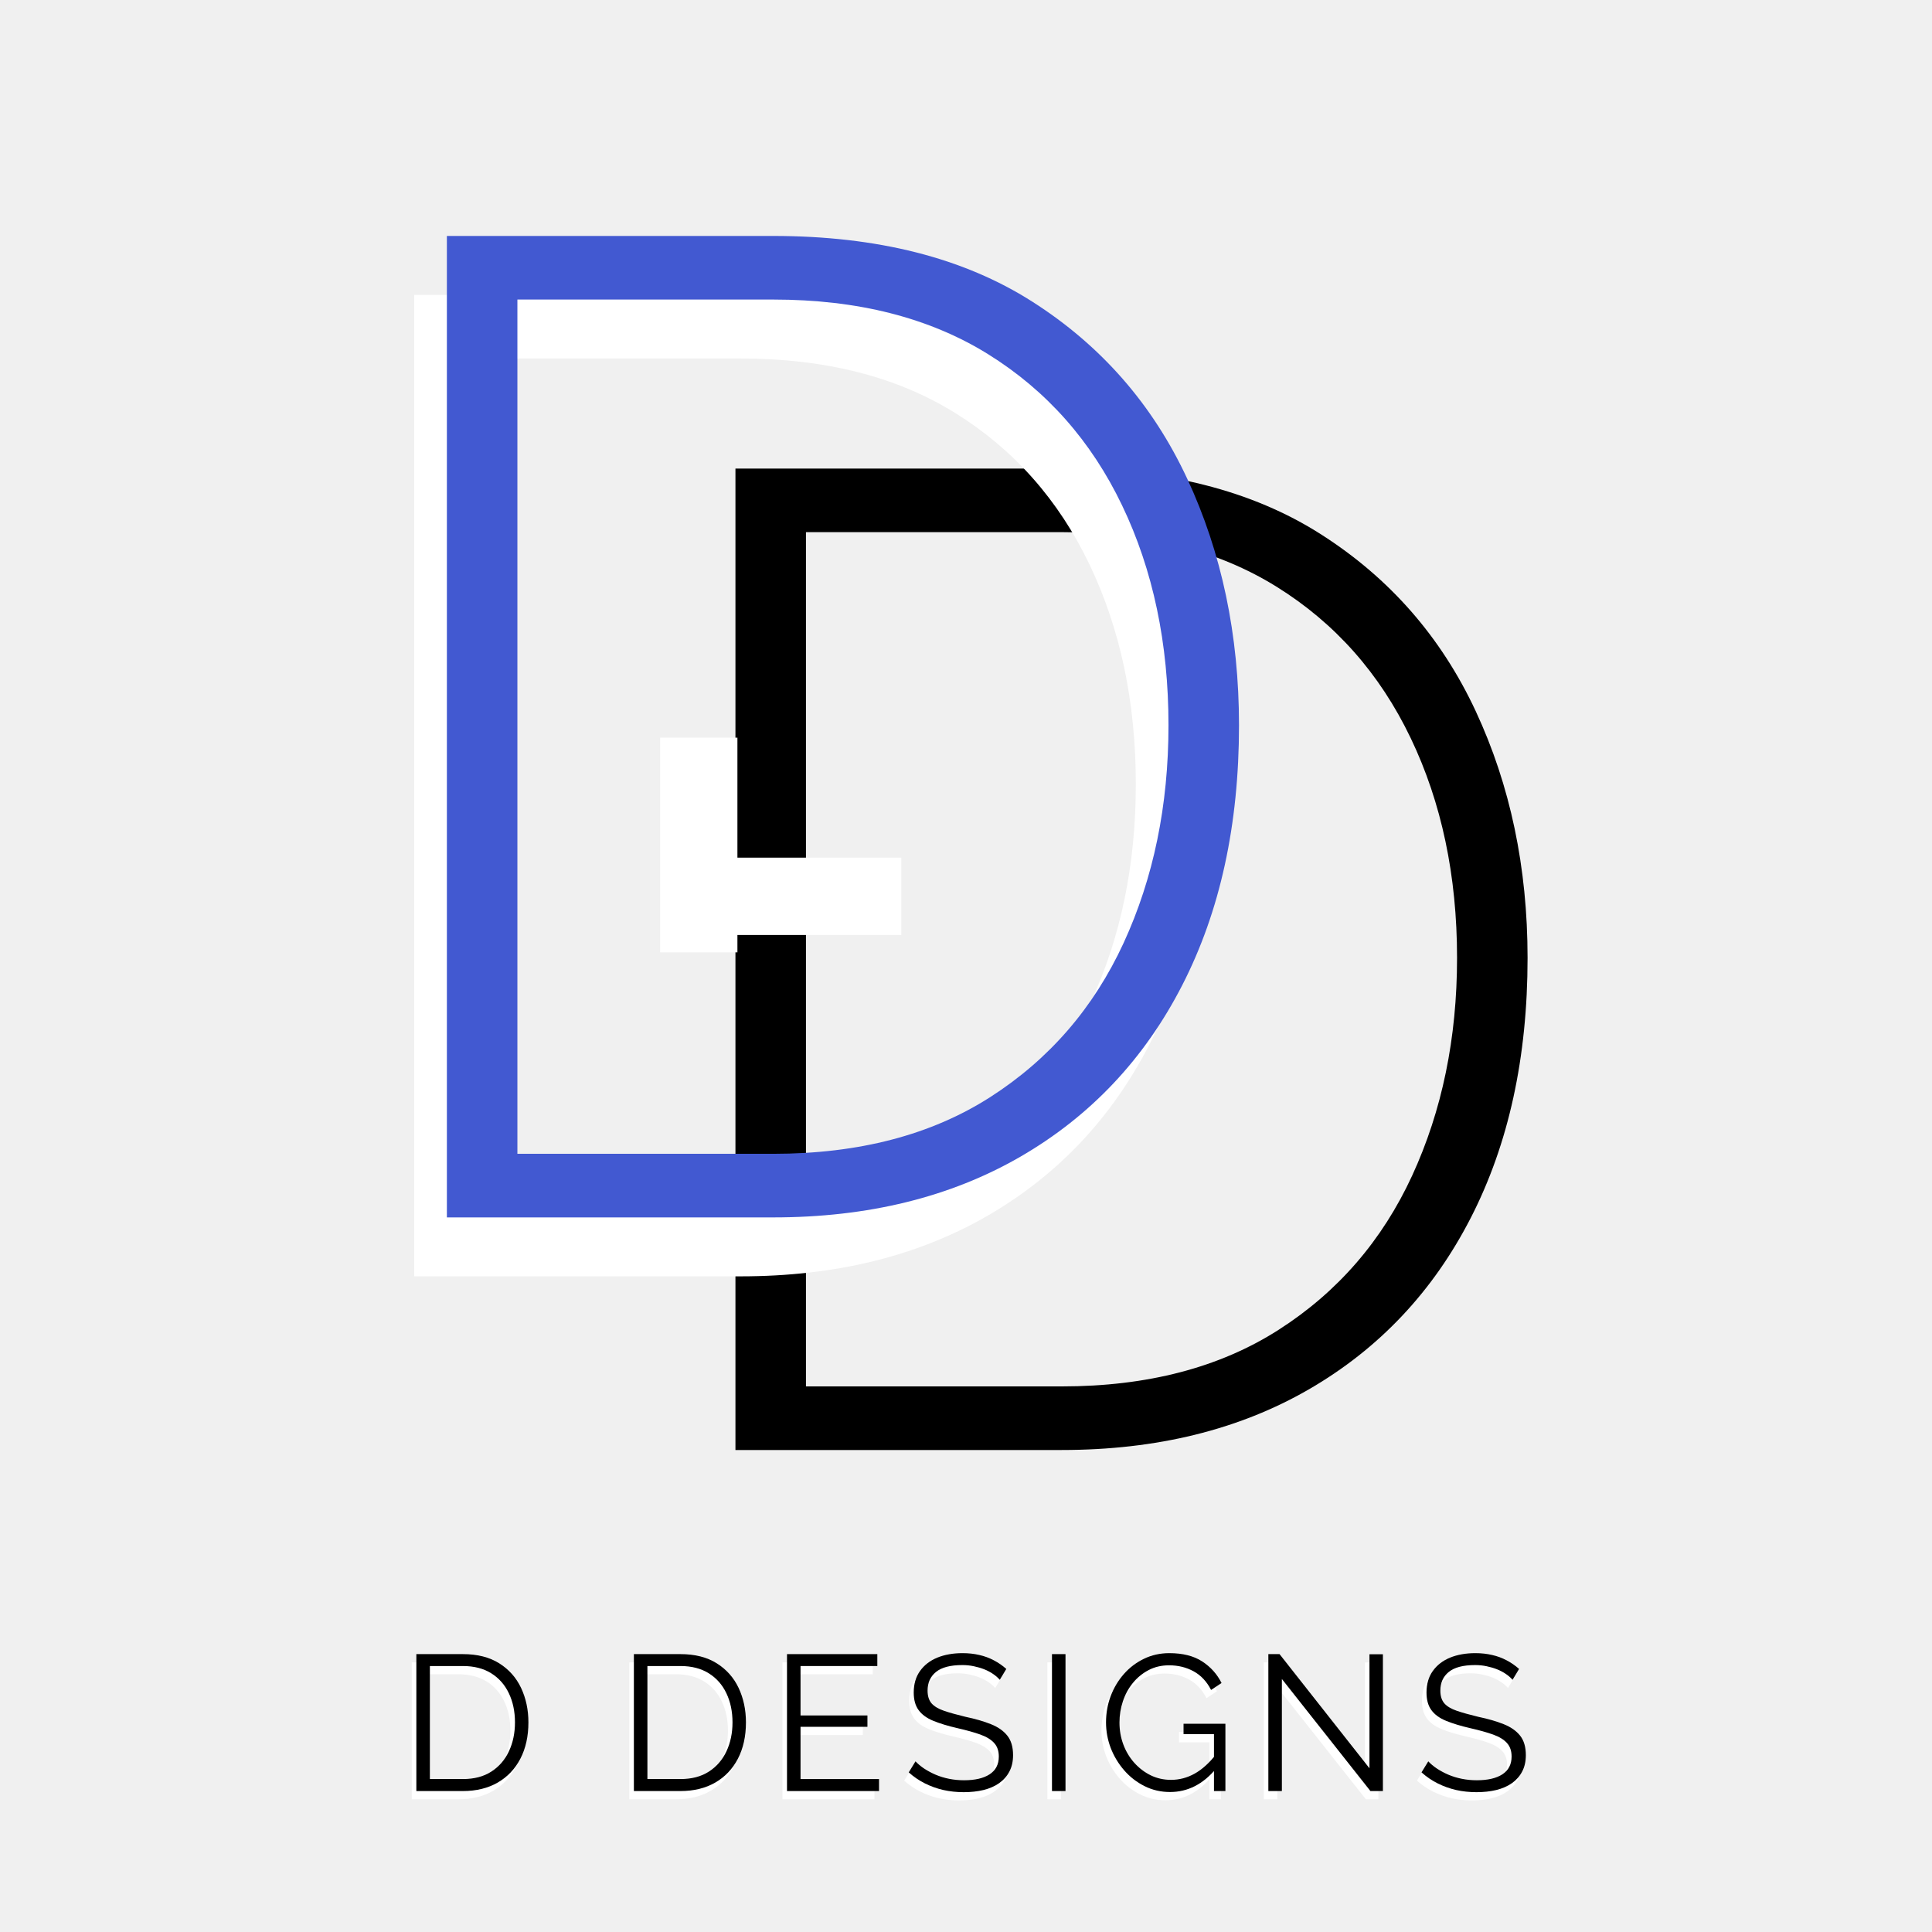
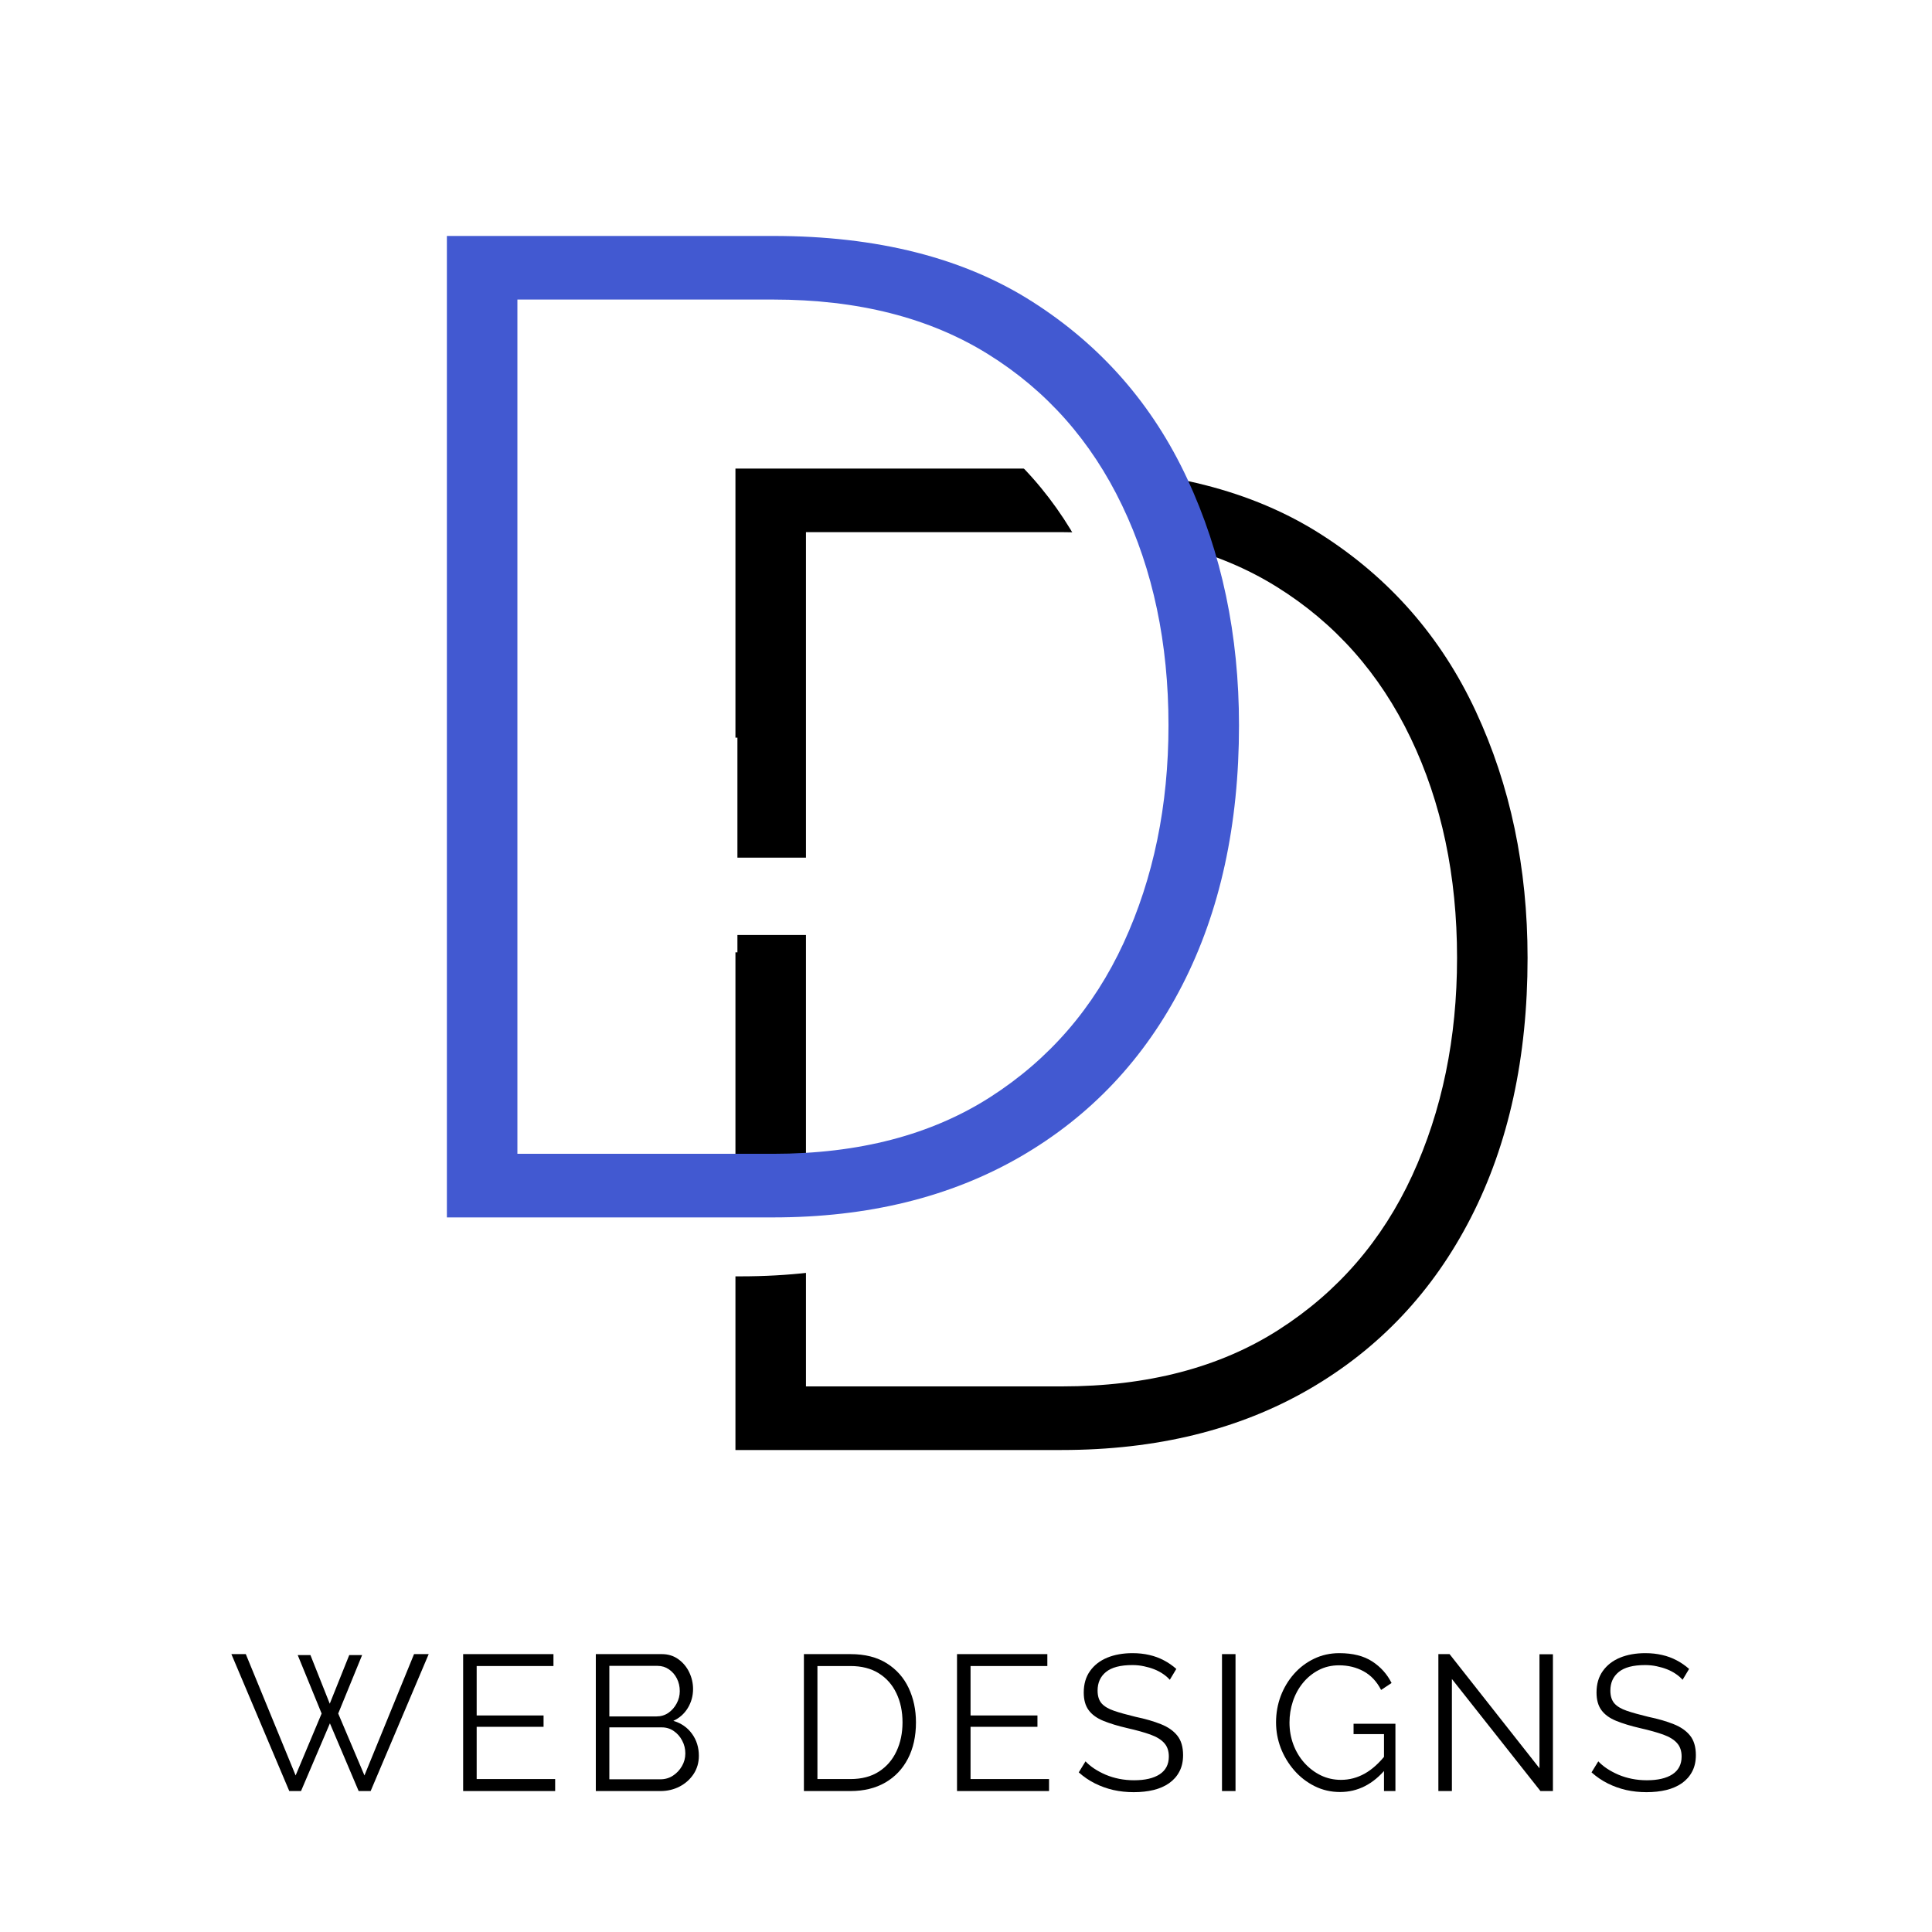
<svg xmlns="http://www.w3.org/2000/svg" width="500" zoomAndPan="magnify" viewBox="0 0 375 375" height="500" preserveAspectRatio="xMidYMid meet" version="1.0">
  <defs>
    <g />
-     <clipPath id="e1a7f10d1e">
-       <path d="M 67.125 143.176 L 82.133 143.176 L 82.133 184.852 L 67.125 184.852 Z M 67.125 143.176 " clip-rule="nonzero" />
-     </clipPath>
-     <clipPath id="d0b46f22b6">
+     <clipPath id="44f263af30">
+       <path d="M 88.125 143.176 L 103.133 143.176 L 103.133 184.852 L 88.125 184.852 Z M 88.125 143.176 " clip-rule="nonzero" />
+     </clipPath>
+     <clipPath id="b0ae6375f4">
      <path d="M 0.125 0.176 L 15.133 0.176 L 15.133 41.852 L 0.125 41.852 Z M 0.125 0.176 " clip-rule="nonzero" />
    </clipPath>
-     <clipPath id="2bad92ebf5">
+     <clipPath id="632b2db3cf">
      <rect x="0" width="16" y="0" height="42" />
    </clipPath>
-     <clipPath id="fb330acf00">
-       <path d="M 15 311 L 242 311 L 242 357.359 L 15 357.359 Z M 15 311 " clip-rule="nonzero" />
-     </clipPath>
-     <clipPath id="a9380b74fa">
-       <rect x="0" width="227" y="0" height="47" />
-     </clipPath>
-     <clipPath id="ea07b66bee">
-       <path d="M 72.27 166.473 L 113.941 166.473 L 113.941 181.48 L 72.27 181.48 Z M 72.27 166.473 " clip-rule="nonzero" />
-     </clipPath>
-     <clipPath id="102ac5d9a4">
+     <clipPath id="e54b64ef0f">
+       <path d="M 0.32 311 L 296.48 311 L 296.48 357.359 L 0.32 357.359 Z M 0.32 311 " clip-rule="nonzero" />
+     </clipPath>
+     <clipPath id="bf3899e8ab">
+       <rect x="0" width="297" y="0" height="47" />
+     </clipPath>
+     <clipPath id="b6dcdd689c">
+       <path d="M 93.27 166.473 L 134.941 166.473 L 134.941 181.48 L 93.27 181.48 Z M 93.27 166.473 " clip-rule="nonzero" />
+     </clipPath>
+     <clipPath id="2062832657">
      <path d="M 0.27 0.473 L 41.941 0.473 L 41.941 15.48 L 0.27 15.48 Z M 0.27 0.473 " clip-rule="nonzero" />
    </clipPath>
-     <clipPath id="0e50309b6c">
+     <clipPath id="c8eb32633e">
      <rect x="0" width="42" y="0" height="16" />
    </clipPath>
-     <clipPath id="b2684306e5">
-       <rect x="0" width="249" y="0" height="358" />
+     <clipPath id="57e9f617eb">
+       <rect x="0" width="297" y="0" height="358" />
    </clipPath>
  </defs>
-   <g transform="matrix(1, 0, 0, 1, 61, 0)">
-     <g clip-path="url(#b2684306e5)">
+   <rect x="-37.5" width="450" fill="#ffffff" y="-37.5" height="450" fill-opacity="1" />
+   <rect x="-37.5" width="450" fill="#ffffff" y="-37.5" height="450" fill-opacity="1" />
+   <g transform="matrix(1, 0, 0, 1, 40, 0)">
+     <g clip-path="url(#57e9f617eb)">
      <g fill="#000000" fill-opacity="1">
-         <g transform="translate(56.79673, 281.4449)">
+         <g transform="translate(77.79672, 281.4449)">
          <g>
            <path d="M 24.953 0 L 24.953 -190.5 L 88.281 -190.5 C 108.488 -190.5 125.254 -186.25 138.578 -177.75 C 151.91 -169.258 161.93 -157.812 168.641 -143.406 C 175.348 -129.008 178.703 -113.047 178.703 -95.516 C 178.703 -76.203 175.031 -59.391 167.688 -45.078 C 160.352 -30.766 149.891 -19.672 136.297 -11.797 C 122.703 -3.93 106.695 0 88.281 0 Z M 165.016 -95.516 C 165.016 -111.441 162.016 -125.664 156.016 -138.188 C 150.023 -150.707 141.348 -160.5 129.984 -167.562 C 118.629 -174.625 104.727 -178.156 88.281 -178.156 L 38.641 -178.156 L 38.641 -12.344 L 88.281 -12.344 C 104.914 -12.344 118.957 -16.008 130.406 -23.344 C 141.852 -30.676 150.484 -40.645 156.297 -53.25 C 162.109 -65.863 165.016 -79.953 165.016 -95.516 Z M 165.016 -95.516 " />
          </g>
        </g>
      </g>
      <g fill="#ffffff" fill-opacity="1">
-         <g transform="translate(-5.555301, 247.7386)">
+         <g transform="translate(15.4447, 247.7386)">
          <g>
            <path d="M 24.953 0 L 24.953 -190.5 L 88.281 -190.5 C 108.488 -190.5 125.254 -186.25 138.578 -177.75 C 151.91 -169.258 161.93 -157.812 168.641 -143.406 C 175.348 -129.008 178.703 -113.047 178.703 -95.516 C 178.703 -76.203 175.031 -59.391 167.688 -45.078 C 160.352 -30.766 149.891 -19.672 136.297 -11.797 C 122.703 -3.93 106.695 0 88.281 0 Z M 165.016 -95.516 C 165.016 -111.441 162.016 -125.664 156.016 -138.188 C 150.023 -150.707 141.348 -160.5 129.984 -167.562 C 118.629 -174.625 104.727 -178.156 88.281 -178.156 L 38.641 -178.156 L 38.641 -12.344 L 88.281 -12.344 C 104.914 -12.344 118.957 -16.008 130.406 -23.344 C 141.852 -30.676 150.484 -40.645 156.297 -53.25 C 162.109 -65.863 165.016 -79.953 165.016 -95.516 Z M 165.016 -95.516 " />
          </g>
        </g>
      </g>
      <g fill="#4259d1" fill-opacity="1">
-         <g transform="translate(0.786333, 236.2979)">
+         <g transform="translate(21.78633, 236.2979)">
          <g>
            <path d="M 24.953 0 L 24.953 -190.5 L 88.281 -190.5 C 108.488 -190.5 125.254 -186.25 138.578 -177.75 C 151.91 -169.258 161.93 -157.812 168.641 -143.406 C 175.348 -129.008 178.703 -113.047 178.703 -95.516 C 178.703 -76.203 175.031 -59.391 167.688 -45.078 C 160.352 -30.766 149.891 -19.672 136.297 -11.797 C 122.703 -3.93 106.695 0 88.281 0 Z M 165.016 -95.516 C 165.016 -111.441 162.016 -125.664 156.016 -138.188 C 150.023 -150.707 141.348 -160.5 129.984 -167.562 C 118.629 -174.625 104.727 -178.156 88.281 -178.156 L 38.641 -178.156 L 38.641 -12.344 L 88.281 -12.344 C 104.914 -12.344 118.957 -16.008 130.406 -23.344 C 141.852 -30.676 150.484 -40.645 156.297 -53.25 C 162.109 -65.863 165.016 -79.953 165.016 -95.516 Z M 165.016 -95.516 " />
          </g>
        </g>
      </g>
-       <g clip-path="url(#e1a7f10d1e)">
-         <g transform="matrix(1, 0, 0, 1, 67, 143)">
-           <g clip-path="url(#2bad92ebf5)">
-             <g clip-path="url(#d0b46f22b6)">
+       <g clip-path="url(#44f263af30)">
+         <g transform="matrix(1, 0, 0, 1, 88, 143)">
+           <g clip-path="url(#632b2db3cf)">
+             <g clip-path="url(#b0ae6375f4)">
              <path fill="#ffffff" d="M 0.125 0.176 L 15.133 0.176 L 15.133 41.859 L 0.125 41.859 Z M 0.125 0.176 " fill-opacity="1" fill-rule="nonzero" />
            </g>
          </g>
        </g>
      </g>
-       <g clip-path="url(#fb330acf00)">
-         <g transform="matrix(1, 0, 0, 1, 15, 311)">
-           <g clip-path="url(#a9380b74fa)">
-             <g fill="#ffffff" fill-opacity="1">
-               <g transform="translate(0.600593, 38.23862)">
+       <g clip-path="url(#e54b64ef0f)">
+         <g transform="matrix(1, 0, 0, 1, 0, 311)">
+           <g clip-path="url(#bf3899e8ab)">
+             <g fill="#ffffff" fill-opacity="1">
+               <g transform="translate(3.573487, 38.23862)">
+                 <g>
+                   <path d="M 13.328 -26.391 L 15.797 -26.391 L 19.547 -16.953 L 23.328 -26.391 L 25.828 -26.391 L 21.188 -15.047 L 26.281 -3.031 L 35.906 -26.578 L 38.75 -26.578 L 27.484 0 L 25.156 0 L 19.578 -13.141 L 13.969 0 L 11.688 0 L 0.453 -26.578 L 3.25 -26.578 L 12.922 -3.031 L 17.969 -15.047 Z M 13.328 -26.391 " />
+                 </g>
+               </g>
+             </g>
+             <g fill="#ffffff" fill-opacity="1">
+               <g transform="translate(45.68225, 38.23862)">
+                 <g>
+                   <path d="M 21.188 -2.328 L 21.188 0 L 3.328 0 L 3.328 -26.578 L 20.859 -26.578 L 20.859 -24.266 L 5.953 -24.266 L 5.953 -14.672 L 18.938 -14.672 L 18.938 -12.469 L 5.953 -12.469 L 5.953 -2.328 Z M 21.188 -2.328 " />
+                 </g>
+               </g>
+             </g>
+             <g fill="#ffffff" fill-opacity="1">
+               <g transform="translate(71.43497, 38.23862)">
+                 <g>
+                   <path d="M 23.328 -6.844 C 23.328 -5.52 22.988 -4.344 22.312 -3.312 C 21.633 -2.281 20.727 -1.469 19.594 -0.875 C 18.457 -0.289 17.219 0 15.875 0 L 3.328 0 L 3.328 -26.578 L 16.141 -26.578 C 17.379 -26.578 18.453 -26.242 19.359 -25.578 C 20.273 -24.922 20.977 -24.07 21.469 -23.031 C 21.957 -22 22.203 -20.922 22.203 -19.797 C 22.203 -18.473 21.863 -17.25 21.188 -16.125 C 20.508 -15.008 19.57 -14.176 18.375 -13.625 C 19.906 -13.176 21.113 -12.336 22 -11.109 C 22.883 -9.891 23.328 -8.469 23.328 -6.844 Z M 20.703 -7.297 C 20.703 -8.191 20.5 -9.02 20.094 -9.781 C 19.695 -10.551 19.156 -11.172 18.469 -11.641 C 17.789 -12.117 17.016 -12.359 16.141 -12.359 L 5.953 -12.359 L 5.953 -2.281 L 15.875 -2.281 C 16.77 -2.281 17.578 -2.516 18.297 -2.984 C 19.023 -3.461 19.609 -4.082 20.047 -4.844 C 20.484 -5.602 20.703 -6.422 20.703 -7.297 Z M 5.953 -24.297 L 5.953 -14.484 L 15.094 -14.484 C 15.957 -14.484 16.727 -14.711 17.406 -15.172 C 18.082 -15.641 18.617 -16.25 19.016 -17 C 19.422 -17.75 19.625 -18.547 19.625 -19.391 C 19.625 -20.285 19.438 -21.102 19.062 -21.844 C 18.688 -22.582 18.172 -23.176 17.516 -23.625 C 16.867 -24.07 16.133 -24.297 15.312 -24.297 Z M 5.953 -24.297 " />
+                 </g>
+               </g>
+             </g>
+             <g fill="#ffffff" fill-opacity="1">
+               <g transform="translate(99.3211, 38.23862)">
+                 <g />
+               </g>
+             </g>
+             <g fill="#ffffff" fill-opacity="1">
+               <g transform="translate(111.8243, 38.23862)">
                <g>
                  <path d="M 3.328 0 L 3.328 -26.578 L 12.359 -26.578 C 15.172 -26.578 17.52 -25.984 19.406 -24.797 C 21.289 -23.617 22.707 -22.023 23.656 -20.016 C 24.602 -18.004 25.078 -15.773 25.078 -13.328 C 25.078 -10.629 24.555 -8.281 23.516 -6.281 C 22.484 -4.289 21.016 -2.742 19.109 -1.641 C 17.203 -0.547 14.953 0 12.359 0 Z M 22.469 -13.328 C 22.469 -15.453 22.07 -17.336 21.281 -18.984 C 20.5 -20.629 19.359 -21.922 17.859 -22.859 C 16.359 -23.797 14.523 -24.266 12.359 -24.266 L 5.953 -24.266 L 5.953 -2.328 L 12.359 -2.328 C 14.555 -2.328 16.398 -2.812 17.891 -3.781 C 19.391 -4.75 20.523 -6.062 21.297 -7.719 C 22.078 -9.383 22.469 -11.254 22.469 -13.328 Z M 22.469 -13.328 " />
                </g>
              </g>
            </g>
            <g fill="#ffffff" fill-opacity="1">
-               <g transform="translate(30.3207, 38.23862)">
+               <g transform="translate(141.5444, 38.23862)">
+                 <g>
+                   <path d="M 21.188 -2.328 L 21.188 0 L 3.328 0 L 3.328 -26.578 L 20.859 -26.578 L 20.859 -24.266 L 5.953 -24.266 L 5.953 -14.672 L 18.938 -14.672 L 18.938 -12.469 L 5.953 -12.469 L 5.953 -2.328 Z M 21.188 -2.328 " />
+                 </g>
+               </g>
+             </g>
+             <g fill="#ffffff" fill-opacity="1">
+               <g transform="translate(167.2971, 38.23862)">
+                 <g>
+                   <path d="M 18.875 -21.594 C 18.5 -22.02 18.062 -22.398 17.562 -22.734 C 17.062 -23.078 16.5 -23.375 15.875 -23.625 C 15.25 -23.875 14.578 -24.07 13.859 -24.219 C 13.148 -24.375 12.398 -24.453 11.609 -24.453 C 9.285 -24.453 7.578 -24.004 6.484 -23.109 C 5.398 -22.223 4.859 -21.02 4.859 -19.5 C 4.859 -18.457 5.113 -17.633 5.625 -17.031 C 6.145 -16.438 6.953 -15.953 8.047 -15.578 C 9.148 -15.203 10.547 -14.812 12.234 -14.406 C 14.141 -14.008 15.773 -13.535 17.141 -12.984 C 18.516 -12.441 19.578 -11.703 20.328 -10.766 C 21.078 -9.828 21.453 -8.562 21.453 -6.969 C 21.453 -5.738 21.211 -4.676 20.734 -3.781 C 20.266 -2.883 19.602 -2.133 18.75 -1.531 C 17.906 -0.938 16.895 -0.492 15.719 -0.203 C 14.551 0.078 13.27 0.219 11.875 0.219 C 10.5 0.219 9.18 0.078 7.922 -0.203 C 6.66 -0.492 5.469 -0.922 4.344 -1.484 C 3.219 -2.047 2.172 -2.758 1.203 -3.625 L 2.516 -5.766 C 2.984 -5.266 3.547 -4.797 4.203 -4.359 C 4.867 -3.922 5.609 -3.523 6.422 -3.172 C 7.234 -2.828 8.102 -2.562 9.031 -2.375 C 9.969 -2.188 10.938 -2.094 11.938 -2.094 C 14.062 -2.094 15.719 -2.477 16.906 -3.25 C 18.094 -4.031 18.688 -5.18 18.688 -6.703 C 18.688 -7.797 18.383 -8.672 17.781 -9.328 C 17.188 -9.992 16.289 -10.539 15.094 -10.969 C 13.895 -11.395 12.422 -11.805 10.672 -12.203 C 8.828 -12.629 7.266 -13.102 5.984 -13.625 C 4.711 -14.145 3.758 -14.836 3.125 -15.703 C 2.488 -16.566 2.172 -17.707 2.172 -19.125 C 2.172 -20.77 2.578 -22.16 3.391 -23.297 C 4.203 -24.441 5.316 -25.305 6.734 -25.891 C 8.16 -26.473 9.797 -26.766 11.641 -26.766 C 12.816 -26.766 13.91 -26.645 14.922 -26.406 C 15.93 -26.176 16.863 -25.832 17.719 -25.375 C 18.582 -24.926 19.391 -24.367 20.141 -23.703 Z M 18.875 -21.594 " />
+                 </g>
+               </g>
+             </g>
+             <g fill="#ffffff" fill-opacity="1">
+               <g transform="translate(192.975, 38.23862)">
+                 <g>
+                   <path d="M 3.328 0 L 3.328 -26.578 L 5.953 -26.578 L 5.953 0 Z M 3.328 0 " />
+                 </g>
+               </g>
+             </g>
+             <g fill="#ffffff" fill-opacity="1">
+               <g transform="translate(205.2162, 38.23862)">
+                 <g>
+                   <path d="M 14 0.188 C 12.227 0.188 10.582 -0.191 9.062 -0.953 C 7.539 -1.711 6.219 -2.738 5.094 -4.031 C 3.969 -5.332 3.098 -6.781 2.484 -8.375 C 1.879 -9.977 1.578 -11.629 1.578 -13.328 C 1.578 -15.117 1.879 -16.82 2.484 -18.438 C 3.098 -20.051 3.953 -21.477 5.047 -22.719 C 6.148 -23.969 7.445 -24.953 8.938 -25.672 C 10.438 -26.398 12.078 -26.766 13.859 -26.766 C 16.473 -26.766 18.602 -26.227 20.25 -25.156 C 21.895 -24.082 23.145 -22.688 24 -20.969 L 21.969 -19.625 C 21.125 -21.27 19.988 -22.477 18.562 -23.25 C 17.145 -24.02 15.562 -24.406 13.812 -24.406 C 12.344 -24.406 11.016 -24.094 9.828 -23.469 C 8.641 -22.844 7.617 -22.004 6.766 -20.953 C 5.922 -19.91 5.281 -18.727 4.844 -17.406 C 4.406 -16.082 4.188 -14.711 4.188 -13.297 C 4.188 -11.797 4.438 -10.375 4.938 -9.031 C 5.438 -7.695 6.145 -6.516 7.062 -5.484 C 7.988 -4.453 9.055 -3.641 10.266 -3.047 C 11.484 -2.461 12.789 -2.172 14.188 -2.172 C 15.812 -2.172 17.348 -2.578 18.797 -3.391 C 20.242 -4.203 21.629 -5.457 22.953 -7.156 L 22.953 -4.375 C 20.43 -1.332 17.445 0.188 14 0.188 Z M 22.531 -11.047 L 16.625 -11.047 L 16.625 -13.062 L 24.75 -13.062 L 24.75 0 L 22.531 0 Z M 22.531 -11.047 " />
+                 </g>
+               </g>
+             </g>
+             <g fill="#ffffff" fill-opacity="1">
+               <g transform="translate(234.9737, 38.23862)">
+                 <g>
+                   <path d="M 5.953 -21.75 L 5.953 0 L 3.328 0 L 3.328 -26.578 L 5.5 -26.578 L 22.953 -4.422 L 22.953 -26.547 L 25.562 -26.547 L 25.562 0 L 23.141 0 Z M 5.953 -21.75 " />
+                 </g>
+               </g>
+             </g>
+             <g fill="#ffffff" fill-opacity="1">
+               <g transform="translate(266.8272, 38.23862)">
+                 <g>
+                   <path d="M 18.875 -21.594 C 18.5 -22.02 18.062 -22.398 17.562 -22.734 C 17.062 -23.078 16.5 -23.375 15.875 -23.625 C 15.25 -23.875 14.578 -24.07 13.859 -24.219 C 13.148 -24.375 12.398 -24.453 11.609 -24.453 C 9.285 -24.453 7.578 -24.004 6.484 -23.109 C 5.398 -22.223 4.859 -21.02 4.859 -19.5 C 4.859 -18.457 5.113 -17.633 5.625 -17.031 C 6.145 -16.438 6.953 -15.953 8.047 -15.578 C 9.148 -15.203 10.547 -14.812 12.234 -14.406 C 14.141 -14.008 15.773 -13.535 17.141 -12.984 C 18.516 -12.441 19.578 -11.703 20.328 -10.766 C 21.078 -9.828 21.453 -8.562 21.453 -6.969 C 21.453 -5.738 21.211 -4.676 20.734 -3.781 C 20.266 -2.883 19.602 -2.133 18.75 -1.531 C 17.906 -0.938 16.895 -0.492 15.719 -0.203 C 14.551 0.078 13.27 0.219 11.875 0.219 C 10.5 0.219 9.18 0.078 7.922 -0.203 C 6.66 -0.492 5.469 -0.922 4.344 -1.484 C 3.219 -2.047 2.172 -2.758 1.203 -3.625 L 2.516 -5.766 C 2.984 -5.266 3.547 -4.797 4.203 -4.359 C 4.867 -3.922 5.609 -3.523 6.422 -3.172 C 7.234 -2.828 8.102 -2.562 9.031 -2.375 C 9.969 -2.188 10.938 -2.094 11.938 -2.094 C 14.062 -2.094 15.719 -2.477 16.906 -3.25 C 18.094 -4.031 18.688 -5.18 18.688 -6.703 C 18.688 -7.797 18.383 -8.672 17.781 -9.328 C 17.188 -9.992 16.289 -10.539 15.094 -10.969 C 13.895 -11.395 12.422 -11.805 10.672 -12.203 C 8.828 -12.629 7.266 -13.102 5.984 -13.625 C 4.711 -14.145 3.758 -14.836 3.125 -15.703 C 2.488 -16.566 2.172 -17.707 2.172 -19.125 C 2.172 -20.77 2.578 -22.16 3.391 -23.297 C 4.203 -24.441 5.316 -25.305 6.734 -25.891 C 8.16 -26.473 9.797 -26.766 11.641 -26.766 C 12.816 -26.766 13.91 -26.645 14.922 -26.406 C 15.93 -26.176 16.863 -25.832 17.719 -25.375 C 18.582 -24.926 19.391 -24.367 20.141 -23.703 Z M 18.875 -21.594 " />
+                 </g>
+               </g>
+             </g>
+             <g fill="#000000" fill-opacity="1">
+               <g transform="translate(4.458751, 36.64155)">
+                 <g>
+                   <path d="M 13.328 -26.391 L 15.797 -26.391 L 19.547 -16.953 L 23.328 -26.391 L 25.828 -26.391 L 21.188 -15.047 L 26.281 -3.031 L 35.906 -26.578 L 38.75 -26.578 L 27.484 0 L 25.156 0 L 19.578 -13.141 L 13.969 0 L 11.688 0 L 0.453 -26.578 L 3.25 -26.578 L 12.922 -3.031 L 17.969 -15.047 Z M 13.328 -26.391 " />
+                 </g>
+               </g>
+             </g>
+             <g fill="#000000" fill-opacity="1">
+               <g transform="translate(46.56751, 36.64155)">
+                 <g>
+                   <path d="M 21.188 -2.328 L 21.188 0 L 3.328 0 L 3.328 -26.578 L 20.859 -26.578 L 20.859 -24.266 L 5.953 -24.266 L 5.953 -14.672 L 18.938 -14.672 L 18.938 -12.469 L 5.953 -12.469 L 5.953 -2.328 Z M 21.188 -2.328 " />
+                 </g>
+               </g>
+             </g>
+             <g fill="#000000" fill-opacity="1">
+               <g transform="translate(72.32024, 36.64155)">
+                 <g>
+                   <path d="M 23.328 -6.844 C 23.328 -5.52 22.988 -4.344 22.312 -3.312 C 21.633 -2.281 20.727 -1.469 19.594 -0.875 C 18.457 -0.289 17.219 0 15.875 0 L 3.328 0 L 3.328 -26.578 L 16.141 -26.578 C 17.379 -26.578 18.453 -26.242 19.359 -25.578 C 20.273 -24.922 20.977 -24.07 21.469 -23.031 C 21.957 -22 22.203 -20.922 22.203 -19.797 C 22.203 -18.473 21.863 -17.25 21.188 -16.125 C 20.508 -15.008 19.57 -14.176 18.375 -13.625 C 19.906 -13.176 21.113 -12.336 22 -11.109 C 22.883 -9.891 23.328 -8.469 23.328 -6.844 Z M 20.703 -7.297 C 20.703 -8.191 20.5 -9.02 20.094 -9.781 C 19.695 -10.551 19.156 -11.172 18.469 -11.641 C 17.789 -12.117 17.016 -12.359 16.141 -12.359 L 5.953 -12.359 L 5.953 -2.281 L 15.875 -2.281 C 16.77 -2.281 17.578 -2.516 18.297 -2.984 C 19.023 -3.461 19.609 -4.082 20.047 -4.844 C 20.484 -5.602 20.703 -6.422 20.703 -7.297 Z M 5.953 -24.297 L 5.953 -14.484 L 15.094 -14.484 C 15.957 -14.484 16.727 -14.711 17.406 -15.172 C 18.082 -15.641 18.617 -16.25 19.016 -17 C 19.422 -17.75 19.625 -18.547 19.625 -19.391 C 19.625 -20.285 19.438 -21.102 19.062 -21.844 C 18.688 -22.582 18.172 -23.176 17.516 -23.625 C 16.867 -24.07 16.133 -24.297 15.312 -24.297 Z M 5.953 -24.297 " />
+                 </g>
+               </g>
+             </g>
+             <g fill="#000000" fill-opacity="1">
+               <g transform="translate(100.2064, 36.64155)">
                <g />
              </g>
            </g>
-             <g fill="#ffffff" fill-opacity="1">
-               <g transform="translate(42.82389, 38.23862)">
+             <g fill="#000000" fill-opacity="1">
+               <g transform="translate(112.7096, 36.64155)">
                <g>
                  <path d="M 3.328 0 L 3.328 -26.578 L 12.359 -26.578 C 15.172 -26.578 17.52 -25.984 19.406 -24.797 C 21.289 -23.617 22.707 -22.023 23.656 -20.016 C 24.602 -18.004 25.078 -15.773 25.078 -13.328 C 25.078 -10.629 24.555 -8.281 23.516 -6.281 C 22.484 -4.289 21.016 -2.742 19.109 -1.641 C 17.203 -0.547 14.953 0 12.359 0 Z M 22.469 -13.328 C 22.469 -15.453 22.07 -17.336 21.281 -18.984 C 20.5 -20.629 19.359 -21.922 17.859 -22.859 C 16.359 -23.797 14.523 -24.266 12.359 -24.266 L 5.953 -24.266 L 5.953 -2.328 L 12.359 -2.328 C 14.555 -2.328 16.398 -2.812 17.891 -3.781 C 19.391 -4.75 20.523 -6.062 21.297 -7.719 C 22.078 -9.383 22.469 -11.254 22.469 -13.328 Z M 22.469 -13.328 " />
                </g>
              </g>
            </g>
-             <g fill="#ffffff" fill-opacity="1">
-               <g transform="translate(72.544, 38.23862)">
-                 <g>
-                   <path d="M 21.188 -2.328 L 21.188 0 L 3.328 0 L 3.328 -26.578 L 20.859 -26.578 L 20.859 -24.266 L 5.953 -24.266 L 5.953 -14.672 L 18.938 -14.672 L 18.938 -12.469 L 5.953 -12.469 L 5.953 -2.328 Z M 21.188 -2.328 " />
-                 </g>
-               </g>
-             </g>
-             <g fill="#ffffff" fill-opacity="1">
-               <g transform="translate(98.29672, 38.23862)">
-                 <g>
-                   <path d="M 18.875 -21.594 C 18.5 -22.02 18.062 -22.398 17.562 -22.734 C 17.062 -23.078 16.5 -23.375 15.875 -23.625 C 15.25 -23.875 14.578 -24.07 13.859 -24.219 C 13.148 -24.375 12.398 -24.453 11.609 -24.453 C 9.285 -24.453 7.578 -24.004 6.484 -23.109 C 5.398 -22.223 4.859 -21.02 4.859 -19.5 C 4.859 -18.457 5.113 -17.633 5.625 -17.031 C 6.145 -16.438 6.953 -15.953 8.047 -15.578 C 9.148 -15.203 10.547 -14.812 12.234 -14.406 C 14.141 -14.008 15.773 -13.535 17.141 -12.984 C 18.516 -12.441 19.578 -11.703 20.328 -10.766 C 21.078 -9.828 21.453 -8.562 21.453 -6.969 C 21.453 -5.738 21.211 -4.676 20.734 -3.781 C 20.266 -2.883 19.602 -2.133 18.75 -1.531 C 17.906 -0.938 16.895 -0.492 15.719 -0.203 C 14.551 0.078 13.27 0.219 11.875 0.219 C 10.5 0.219 9.18 0.078 7.922 -0.203 C 6.66 -0.492 5.469 -0.922 4.344 -1.484 C 3.219 -2.047 2.172 -2.758 1.203 -3.625 L 2.516 -5.766 C 2.984 -5.266 3.547 -4.797 4.203 -4.359 C 4.867 -3.922 5.609 -3.523 6.422 -3.172 C 7.234 -2.828 8.102 -2.562 9.031 -2.375 C 9.969 -2.188 10.938 -2.094 11.938 -2.094 C 14.062 -2.094 15.719 -2.477 16.906 -3.25 C 18.094 -4.031 18.688 -5.18 18.688 -6.703 C 18.688 -7.797 18.383 -8.672 17.781 -9.328 C 17.188 -9.992 16.289 -10.539 15.094 -10.969 C 13.895 -11.395 12.422 -11.805 10.672 -12.203 C 8.828 -12.629 7.266 -13.102 5.984 -13.625 C 4.711 -14.145 3.758 -14.836 3.125 -15.703 C 2.488 -16.566 2.172 -17.707 2.172 -19.125 C 2.172 -20.77 2.578 -22.16 3.391 -23.297 C 4.203 -24.441 5.316 -25.305 6.734 -25.891 C 8.16 -26.473 9.797 -26.766 11.641 -26.766 C 12.816 -26.766 13.91 -26.645 14.922 -26.406 C 15.93 -26.176 16.863 -25.832 17.719 -25.375 C 18.582 -24.926 19.391 -24.367 20.141 -23.703 Z M 18.875 -21.594 " />
-                 </g>
-               </g>
-             </g>
-             <g fill="#ffffff" fill-opacity="1">
-               <g transform="translate(123.9746, 38.23862)">
+             <g fill="#000000" fill-opacity="1">
+               <g transform="translate(142.4297, 36.64155)">
+                 <g>
+                   <path d="M 21.188 -2.328 L 21.188 0 L 3.328 0 L 3.328 -26.578 L 20.859 -26.578 L 20.859 -24.266 L 5.953 -24.266 L 5.953 -14.672 L 18.938 -14.672 L 18.938 -12.469 L 5.953 -12.469 L 5.953 -2.328 Z M 21.188 -2.328 " />
+                 </g>
+               </g>
+             </g>
+             <g fill="#000000" fill-opacity="1">
+               <g transform="translate(168.1824, 36.64155)">
+                 <g>
+                   <path d="M 18.875 -21.594 C 18.5 -22.02 18.062 -22.398 17.562 -22.734 C 17.062 -23.078 16.5 -23.375 15.875 -23.625 C 15.25 -23.875 14.578 -24.07 13.859 -24.219 C 13.148 -24.375 12.398 -24.453 11.609 -24.453 C 9.285 -24.453 7.578 -24.004 6.484 -23.109 C 5.398 -22.223 4.859 -21.02 4.859 -19.5 C 4.859 -18.457 5.113 -17.633 5.625 -17.031 C 6.145 -16.438 6.953 -15.953 8.047 -15.578 C 9.148 -15.203 10.547 -14.812 12.234 -14.406 C 14.141 -14.008 15.773 -13.535 17.141 -12.984 C 18.516 -12.441 19.578 -11.703 20.328 -10.766 C 21.078 -9.828 21.453 -8.562 21.453 -6.969 C 21.453 -5.738 21.211 -4.676 20.734 -3.781 C 20.266 -2.883 19.602 -2.133 18.75 -1.531 C 17.906 -0.938 16.895 -0.492 15.719 -0.203 C 14.551 0.078 13.27 0.219 11.875 0.219 C 10.5 0.219 9.18 0.078 7.922 -0.203 C 6.66 -0.492 5.469 -0.922 4.344 -1.484 C 3.219 -2.047 2.172 -2.758 1.203 -3.625 L 2.516 -5.766 C 2.984 -5.266 3.547 -4.797 4.203 -4.359 C 4.867 -3.922 5.609 -3.523 6.422 -3.172 C 7.234 -2.828 8.102 -2.562 9.031 -2.375 C 9.969 -2.188 10.938 -2.094 11.938 -2.094 C 14.062 -2.094 15.719 -2.477 16.906 -3.25 C 18.094 -4.031 18.688 -5.18 18.688 -6.703 C 18.688 -7.797 18.383 -8.672 17.781 -9.328 C 17.188 -9.992 16.289 -10.539 15.094 -10.969 C 13.895 -11.395 12.422 -11.805 10.672 -12.203 C 8.828 -12.629 7.266 -13.102 5.984 -13.625 C 4.711 -14.145 3.758 -14.836 3.125 -15.703 C 2.488 -16.566 2.172 -17.707 2.172 -19.125 C 2.172 -20.77 2.578 -22.16 3.391 -23.297 C 4.203 -24.441 5.316 -25.305 6.734 -25.891 C 8.16 -26.473 9.797 -26.766 11.641 -26.766 C 12.816 -26.766 13.91 -26.645 14.922 -26.406 C 15.93 -26.176 16.863 -25.832 17.719 -25.375 C 18.582 -24.926 19.391 -24.367 20.141 -23.703 Z M 18.875 -21.594 " />
+                 </g>
+               </g>
+             </g>
+             <g fill="#000000" fill-opacity="1">
+               <g transform="translate(193.8602, 36.64155)">
                <g>
                  <path d="M 3.328 0 L 3.328 -26.578 L 5.953 -26.578 L 5.953 0 Z M 3.328 0 " />
                </g>
              </g>
            </g>
-             <g fill="#ffffff" fill-opacity="1">
-               <g transform="translate(136.2158, 38.23862)">
+             <g fill="#000000" fill-opacity="1">
+               <g transform="translate(206.1014, 36.64155)">
                <g>
                  <path d="M 14 0.188 C 12.227 0.188 10.582 -0.191 9.062 -0.953 C 7.539 -1.711 6.219 -2.738 5.094 -4.031 C 3.969 -5.332 3.098 -6.781 2.484 -8.375 C 1.879 -9.977 1.578 -11.629 1.578 -13.328 C 1.578 -15.117 1.879 -16.82 2.484 -18.438 C 3.098 -20.051 3.953 -21.477 5.047 -22.719 C 6.148 -23.969 7.445 -24.953 8.938 -25.672 C 10.438 -26.398 12.078 -26.766 13.859 -26.766 C 16.473 -26.766 18.602 -26.227 20.25 -25.156 C 21.895 -24.082 23.145 -22.688 24 -20.969 L 21.969 -19.625 C 21.125 -21.27 19.988 -22.477 18.562 -23.25 C 17.145 -24.02 15.562 -24.406 13.812 -24.406 C 12.344 -24.406 11.016 -24.094 9.828 -23.469 C 8.641 -22.844 7.617 -22.004 6.766 -20.953 C 5.922 -19.91 5.281 -18.727 4.844 -17.406 C 4.406 -16.082 4.188 -14.711 4.188 -13.297 C 4.188 -11.797 4.438 -10.375 4.938 -9.031 C 5.438 -7.695 6.145 -6.516 7.062 -5.484 C 7.988 -4.453 9.055 -3.641 10.266 -3.047 C 11.484 -2.461 12.789 -2.172 14.188 -2.172 C 15.812 -2.172 17.348 -2.578 18.797 -3.391 C 20.242 -4.203 21.629 -5.457 22.953 -7.156 L 22.953 -4.375 C 20.43 -1.332 17.445 0.188 14 0.188 Z M 22.531 -11.047 L 16.625 -11.047 L 16.625 -13.062 L 24.75 -13.062 L 24.75 0 L 22.531 0 Z M 22.531 -11.047 " />
                </g>
              </g>
            </g>
-             <g fill="#ffffff" fill-opacity="1">
-               <g transform="translate(165.9733, 38.23862)">
+             <g fill="#000000" fill-opacity="1">
+               <g transform="translate(235.859, 36.64155)">
                <g>
                  <path d="M 5.953 -21.75 L 5.953 0 L 3.328 0 L 3.328 -26.578 L 5.5 -26.578 L 22.953 -4.422 L 22.953 -26.547 L 25.562 -26.547 L 25.562 0 L 23.141 0 Z M 5.953 -21.75 " />
                </g>
              </g>
            </g>
-             <g fill="#ffffff" fill-opacity="1">
-               <g transform="translate(197.8268, 38.23862)">
-                 <g>
-                   <path d="M 18.875 -21.594 C 18.5 -22.02 18.062 -22.398 17.562 -22.734 C 17.062 -23.078 16.5 -23.375 15.875 -23.625 C 15.25 -23.875 14.578 -24.07 13.859 -24.219 C 13.148 -24.375 12.398 -24.453 11.609 -24.453 C 9.285 -24.453 7.578 -24.004 6.484 -23.109 C 5.398 -22.223 4.859 -21.02 4.859 -19.5 C 4.859 -18.457 5.113 -17.633 5.625 -17.031 C 6.145 -16.438 6.953 -15.953 8.047 -15.578 C 9.148 -15.203 10.547 -14.812 12.234 -14.406 C 14.141 -14.008 15.773 -13.535 17.141 -12.984 C 18.516 -12.441 19.578 -11.703 20.328 -10.766 C 21.078 -9.828 21.453 -8.562 21.453 -6.969 C 21.453 -5.738 21.211 -4.676 20.734 -3.781 C 20.266 -2.883 19.602 -2.133 18.75 -1.531 C 17.906 -0.938 16.895 -0.492 15.719 -0.203 C 14.551 0.078 13.27 0.219 11.875 0.219 C 10.5 0.219 9.18 0.078 7.922 -0.203 C 6.66 -0.492 5.469 -0.922 4.344 -1.484 C 3.219 -2.047 2.172 -2.758 1.203 -3.625 L 2.516 -5.766 C 2.984 -5.266 3.547 -4.797 4.203 -4.359 C 4.867 -3.922 5.609 -3.523 6.422 -3.172 C 7.234 -2.828 8.102 -2.562 9.031 -2.375 C 9.969 -2.188 10.938 -2.094 11.938 -2.094 C 14.062 -2.094 15.719 -2.477 16.906 -3.25 C 18.094 -4.031 18.688 -5.18 18.688 -6.703 C 18.688 -7.797 18.383 -8.672 17.781 -9.328 C 17.188 -9.992 16.289 -10.539 15.094 -10.969 C 13.895 -11.395 12.422 -11.805 10.672 -12.203 C 8.828 -12.629 7.266 -13.102 5.984 -13.625 C 4.711 -14.145 3.758 -14.836 3.125 -15.703 C 2.488 -16.566 2.172 -17.707 2.172 -19.125 C 2.172 -20.77 2.578 -22.16 3.391 -23.297 C 4.203 -24.441 5.316 -25.305 6.734 -25.891 C 8.16 -26.473 9.797 -26.766 11.641 -26.766 C 12.816 -26.766 13.91 -26.645 14.922 -26.406 C 15.93 -26.176 16.863 -25.832 17.719 -25.375 C 18.582 -24.926 19.391 -24.367 20.141 -23.703 Z M 18.875 -21.594 " />
-                 </g>
-               </g>
-             </g>
-             <g fill="#000000" fill-opacity="1">
-               <g transform="translate(1.485857, 36.64155)">
-                 <g>
-                   <path d="M 3.328 0 L 3.328 -26.578 L 12.359 -26.578 C 15.172 -26.578 17.52 -25.984 19.406 -24.797 C 21.289 -23.617 22.707 -22.023 23.656 -20.016 C 24.602 -18.004 25.078 -15.773 25.078 -13.328 C 25.078 -10.629 24.555 -8.281 23.516 -6.281 C 22.484 -4.289 21.016 -2.742 19.109 -1.641 C 17.203 -0.547 14.953 0 12.359 0 Z M 22.469 -13.328 C 22.469 -15.453 22.07 -17.336 21.281 -18.984 C 20.5 -20.629 19.359 -21.922 17.859 -22.859 C 16.359 -23.797 14.523 -24.266 12.359 -24.266 L 5.953 -24.266 L 5.953 -2.328 L 12.359 -2.328 C 14.555 -2.328 16.398 -2.812 17.891 -3.781 C 19.391 -4.75 20.523 -6.062 21.297 -7.719 C 22.078 -9.383 22.469 -11.254 22.469 -13.328 Z M 22.469 -13.328 " />
-                 </g>
-               </g>
-             </g>
-             <g fill="#000000" fill-opacity="1">
-               <g transform="translate(31.20596, 36.64155)">
-                 <g />
-               </g>
-             </g>
-             <g fill="#000000" fill-opacity="1">
-               <g transform="translate(43.70916, 36.64155)">
-                 <g>
-                   <path d="M 3.328 0 L 3.328 -26.578 L 12.359 -26.578 C 15.172 -26.578 17.52 -25.984 19.406 -24.797 C 21.289 -23.617 22.707 -22.023 23.656 -20.016 C 24.602 -18.004 25.078 -15.773 25.078 -13.328 C 25.078 -10.629 24.555 -8.281 23.516 -6.281 C 22.484 -4.289 21.016 -2.742 19.109 -1.641 C 17.203 -0.547 14.953 0 12.359 0 Z M 22.469 -13.328 C 22.469 -15.453 22.07 -17.336 21.281 -18.984 C 20.5 -20.629 19.359 -21.922 17.859 -22.859 C 16.359 -23.797 14.523 -24.266 12.359 -24.266 L 5.953 -24.266 L 5.953 -2.328 L 12.359 -2.328 C 14.555 -2.328 16.398 -2.812 17.891 -3.781 C 19.391 -4.75 20.523 -6.062 21.297 -7.719 C 22.078 -9.383 22.469 -11.254 22.469 -13.328 Z M 22.469 -13.328 " />
-                 </g>
-               </g>
-             </g>
-             <g fill="#000000" fill-opacity="1">
-               <g transform="translate(73.42926, 36.64155)">
-                 <g>
-                   <path d="M 21.188 -2.328 L 21.188 0 L 3.328 0 L 3.328 -26.578 L 20.859 -26.578 L 20.859 -24.266 L 5.953 -24.266 L 5.953 -14.672 L 18.938 -14.672 L 18.938 -12.469 L 5.953 -12.469 L 5.953 -2.328 Z M 21.188 -2.328 " />
-                 </g>
-               </g>
-             </g>
-             <g fill="#000000" fill-opacity="1">
-               <g transform="translate(99.18199, 36.64155)">
-                 <g>
-                   <path d="M 18.875 -21.594 C 18.5 -22.02 18.062 -22.398 17.562 -22.734 C 17.062 -23.078 16.5 -23.375 15.875 -23.625 C 15.25 -23.875 14.578 -24.07 13.859 -24.219 C 13.148 -24.375 12.398 -24.453 11.609 -24.453 C 9.285 -24.453 7.578 -24.004 6.484 -23.109 C 5.398 -22.223 4.859 -21.02 4.859 -19.5 C 4.859 -18.457 5.113 -17.633 5.625 -17.031 C 6.145 -16.438 6.953 -15.953 8.047 -15.578 C 9.148 -15.203 10.547 -14.812 12.234 -14.406 C 14.141 -14.008 15.773 -13.535 17.141 -12.984 C 18.516 -12.441 19.578 -11.703 20.328 -10.766 C 21.078 -9.828 21.453 -8.562 21.453 -6.969 C 21.453 -5.738 21.211 -4.676 20.734 -3.781 C 20.266 -2.883 19.602 -2.133 18.75 -1.531 C 17.906 -0.938 16.895 -0.492 15.719 -0.203 C 14.551 0.078 13.27 0.219 11.875 0.219 C 10.5 0.219 9.18 0.078 7.922 -0.203 C 6.66 -0.492 5.469 -0.922 4.344 -1.484 C 3.219 -2.047 2.172 -2.758 1.203 -3.625 L 2.516 -5.766 C 2.984 -5.266 3.547 -4.797 4.203 -4.359 C 4.867 -3.922 5.609 -3.523 6.422 -3.172 C 7.234 -2.828 8.102 -2.562 9.031 -2.375 C 9.969 -2.188 10.938 -2.094 11.938 -2.094 C 14.062 -2.094 15.719 -2.477 16.906 -3.25 C 18.094 -4.031 18.688 -5.18 18.688 -6.703 C 18.688 -7.797 18.383 -8.672 17.781 -9.328 C 17.188 -9.992 16.289 -10.539 15.094 -10.969 C 13.895 -11.395 12.422 -11.805 10.672 -12.203 C 8.828 -12.629 7.266 -13.102 5.984 -13.625 C 4.711 -14.145 3.758 -14.836 3.125 -15.703 C 2.488 -16.566 2.172 -17.707 2.172 -19.125 C 2.172 -20.77 2.578 -22.16 3.391 -23.297 C 4.203 -24.441 5.316 -25.305 6.734 -25.891 C 8.16 -26.473 9.797 -26.766 11.641 -26.766 C 12.816 -26.766 13.91 -26.645 14.922 -26.406 C 15.93 -26.176 16.863 -25.832 17.719 -25.375 C 18.582 -24.926 19.391 -24.367 20.141 -23.703 Z M 18.875 -21.594 " />
-                 </g>
-               </g>
-             </g>
-             <g fill="#000000" fill-opacity="1">
-               <g transform="translate(124.8598, 36.64155)">
-                 <g>
-                   <path d="M 3.328 0 L 3.328 -26.578 L 5.953 -26.578 L 5.953 0 Z M 3.328 0 " />
-                 </g>
-               </g>
-             </g>
-             <g fill="#000000" fill-opacity="1">
-               <g transform="translate(137.101, 36.64155)">
-                 <g>
-                   <path d="M 14 0.188 C 12.227 0.188 10.582 -0.191 9.062 -0.953 C 7.539 -1.711 6.219 -2.738 5.094 -4.031 C 3.969 -5.332 3.098 -6.781 2.484 -8.375 C 1.879 -9.977 1.578 -11.629 1.578 -13.328 C 1.578 -15.117 1.879 -16.82 2.484 -18.438 C 3.098 -20.051 3.953 -21.477 5.047 -22.719 C 6.148 -23.969 7.445 -24.953 8.938 -25.672 C 10.438 -26.398 12.078 -26.766 13.859 -26.766 C 16.473 -26.766 18.602 -26.227 20.25 -25.156 C 21.895 -24.082 23.145 -22.688 24 -20.969 L 21.969 -19.625 C 21.125 -21.27 19.988 -22.477 18.562 -23.25 C 17.145 -24.02 15.562 -24.406 13.812 -24.406 C 12.344 -24.406 11.016 -24.094 9.828 -23.469 C 8.641 -22.844 7.617 -22.004 6.766 -20.953 C 5.922 -19.91 5.281 -18.727 4.844 -17.406 C 4.406 -16.082 4.188 -14.711 4.188 -13.297 C 4.188 -11.797 4.438 -10.375 4.938 -9.031 C 5.438 -7.695 6.145 -6.516 7.062 -5.484 C 7.988 -4.453 9.055 -3.641 10.266 -3.047 C 11.484 -2.461 12.789 -2.172 14.188 -2.172 C 15.812 -2.172 17.348 -2.578 18.797 -3.391 C 20.242 -4.203 21.629 -5.457 22.953 -7.156 L 22.953 -4.375 C 20.43 -1.332 17.445 0.188 14 0.188 Z M 22.531 -11.047 L 16.625 -11.047 L 16.625 -13.062 L 24.75 -13.062 L 24.75 0 L 22.531 0 Z M 22.531 -11.047 " />
-                 </g>
-               </g>
-             </g>
-             <g fill="#000000" fill-opacity="1">
-               <g transform="translate(166.8586, 36.64155)">
-                 <g>
-                   <path d="M 5.953 -21.75 L 5.953 0 L 3.328 0 L 3.328 -26.578 L 5.5 -26.578 L 22.953 -4.422 L 22.953 -26.547 L 25.562 -26.547 L 25.562 0 L 23.141 0 Z M 5.953 -21.75 " />
-                 </g>
-               </g>
-             </g>
-             <g fill="#000000" fill-opacity="1">
-               <g transform="translate(198.7121, 36.64155)">
-                 <g>
-                   <path d="M 18.875 -21.594 C 18.5 -22.02 18.062 -22.398 17.562 -22.734 C 17.062 -23.078 16.5 -23.375 15.875 -23.625 C 15.25 -23.875 14.578 -24.07 13.859 -24.219 C 13.148 -24.375 12.398 -24.453 11.609 -24.453 C 9.285 -24.453 7.578 -24.004 6.484 -23.109 C 5.398 -22.223 4.859 -21.02 4.859 -19.5 C 4.859 -18.457 5.113 -17.633 5.625 -17.031 C 6.145 -16.438 6.953 -15.953 8.047 -15.578 C 9.148 -15.203 10.547 -14.812 12.234 -14.406 C 14.141 -14.008 15.773 -13.535 17.141 -12.984 C 18.516 -12.441 19.578 -11.703 20.328 -10.766 C 21.078 -9.828 21.453 -8.562 21.453 -6.969 C 21.453 -5.738 21.211 -4.676 20.734 -3.781 C 20.266 -2.883 19.602 -2.133 18.75 -1.531 C 17.906 -0.938 16.895 -0.492 15.719 -0.203 C 14.551 0.078 13.27 0.219 11.875 0.219 C 10.5 0.219 9.18 0.078 7.922 -0.203 C 6.66 -0.492 5.469 -0.922 4.344 -1.484 C 3.219 -2.047 2.172 -2.758 1.203 -3.625 L 2.516 -5.766 C 2.984 -5.266 3.547 -4.797 4.203 -4.359 C 4.867 -3.922 5.609 -3.523 6.422 -3.172 C 7.234 -2.828 8.102 -2.562 9.031 -2.375 C 9.969 -2.188 10.938 -2.094 11.938 -2.094 C 14.062 -2.094 15.719 -2.477 16.906 -3.25 C 18.094 -4.031 18.688 -5.18 18.688 -6.703 C 18.688 -7.797 18.383 -8.672 17.781 -9.328 C 17.188 -9.992 16.289 -10.539 15.094 -10.969 C 13.895 -11.395 12.422 -11.805 10.672 -12.203 C 8.828 -12.629 7.266 -13.102 5.984 -13.625 C 4.711 -14.145 3.758 -14.836 3.125 -15.703 C 2.488 -16.566 2.172 -17.707 2.172 -19.125 C 2.172 -20.77 2.578 -22.16 3.391 -23.297 C 4.203 -24.441 5.316 -25.305 6.734 -25.891 C 8.16 -26.473 9.797 -26.766 11.641 -26.766 C 12.816 -26.766 13.91 -26.645 14.922 -26.406 C 15.93 -26.176 16.863 -25.832 17.719 -25.375 C 18.582 -24.926 19.391 -24.367 20.141 -23.703 Z M 18.875 -21.594 " />
-                 </g>
-               </g>
-             </g>
-           </g>
-         </g>
-       </g>
-       <g clip-path="url(#ea07b66bee)">
-         <g transform="matrix(1, 0, 0, 1, 72, 166)">
-           <g clip-path="url(#0e50309b6c)">
-             <g clip-path="url(#102ac5d9a4)">
+             <g fill="#000000" fill-opacity="1">
+               <g transform="translate(267.7125, 36.64155)">
+                 <g>
+                   <path d="M 18.875 -21.594 C 18.5 -22.02 18.062 -22.398 17.562 -22.734 C 17.062 -23.078 16.5 -23.375 15.875 -23.625 C 15.25 -23.875 14.578 -24.07 13.859 -24.219 C 13.148 -24.375 12.398 -24.453 11.609 -24.453 C 9.285 -24.453 7.578 -24.004 6.484 -23.109 C 5.398 -22.223 4.859 -21.02 4.859 -19.5 C 4.859 -18.457 5.113 -17.633 5.625 -17.031 C 6.145 -16.438 6.953 -15.953 8.047 -15.578 C 9.148 -15.203 10.547 -14.812 12.234 -14.406 C 14.141 -14.008 15.773 -13.535 17.141 -12.984 C 18.516 -12.441 19.578 -11.703 20.328 -10.766 C 21.078 -9.828 21.453 -8.562 21.453 -6.969 C 21.453 -5.738 21.211 -4.676 20.734 -3.781 C 20.266 -2.883 19.602 -2.133 18.75 -1.531 C 17.906 -0.938 16.895 -0.492 15.719 -0.203 C 14.551 0.078 13.27 0.219 11.875 0.219 C 10.5 0.219 9.18 0.078 7.922 -0.203 C 6.66 -0.492 5.469 -0.922 4.344 -1.484 C 3.219 -2.047 2.172 -2.758 1.203 -3.625 L 2.516 -5.766 C 2.984 -5.266 3.547 -4.797 4.203 -4.359 C 4.867 -3.922 5.609 -3.523 6.422 -3.172 C 7.234 -2.828 8.102 -2.562 9.031 -2.375 C 9.969 -2.188 10.938 -2.094 11.938 -2.094 C 14.062 -2.094 15.719 -2.477 16.906 -3.25 C 18.094 -4.031 18.688 -5.18 18.688 -6.703 C 18.688 -7.797 18.383 -8.672 17.781 -9.328 C 17.188 -9.992 16.289 -10.539 15.094 -10.969 C 13.895 -11.395 12.422 -11.805 10.672 -12.203 C 8.828 -12.629 7.266 -13.102 5.984 -13.625 C 4.711 -14.145 3.758 -14.836 3.125 -15.703 C 2.488 -16.566 2.172 -17.707 2.172 -19.125 C 2.172 -20.77 2.578 -22.16 3.391 -23.297 C 4.203 -24.441 5.316 -25.305 6.734 -25.891 C 8.16 -26.473 9.797 -26.766 11.641 -26.766 C 12.816 -26.766 13.91 -26.645 14.922 -26.406 C 15.93 -26.176 16.863 -25.832 17.719 -25.375 C 18.582 -24.926 19.391 -24.367 20.141 -23.703 Z M 18.875 -21.594 " />
+                 </g>
+               </g>
+             </g>
+           </g>
+         </g>
+       </g>
+       <g clip-path="url(#b6dcdd689c)">
+         <g transform="matrix(1, 0, 0, 1, 93, 166)">
+           <g clip-path="url(#c8eb32633e)">
+             <g clip-path="url(#2062832657)">
              <path fill="#ffffff" d="M 41.941 0.473 L 41.941 15.48 L 0.262 15.48 L 0.262 0.473 Z M 41.941 0.473 " fill-opacity="1" fill-rule="nonzero" />
            </g>
          </g>
        </g>
      </g>
    </g>
  </g>
</svg>
